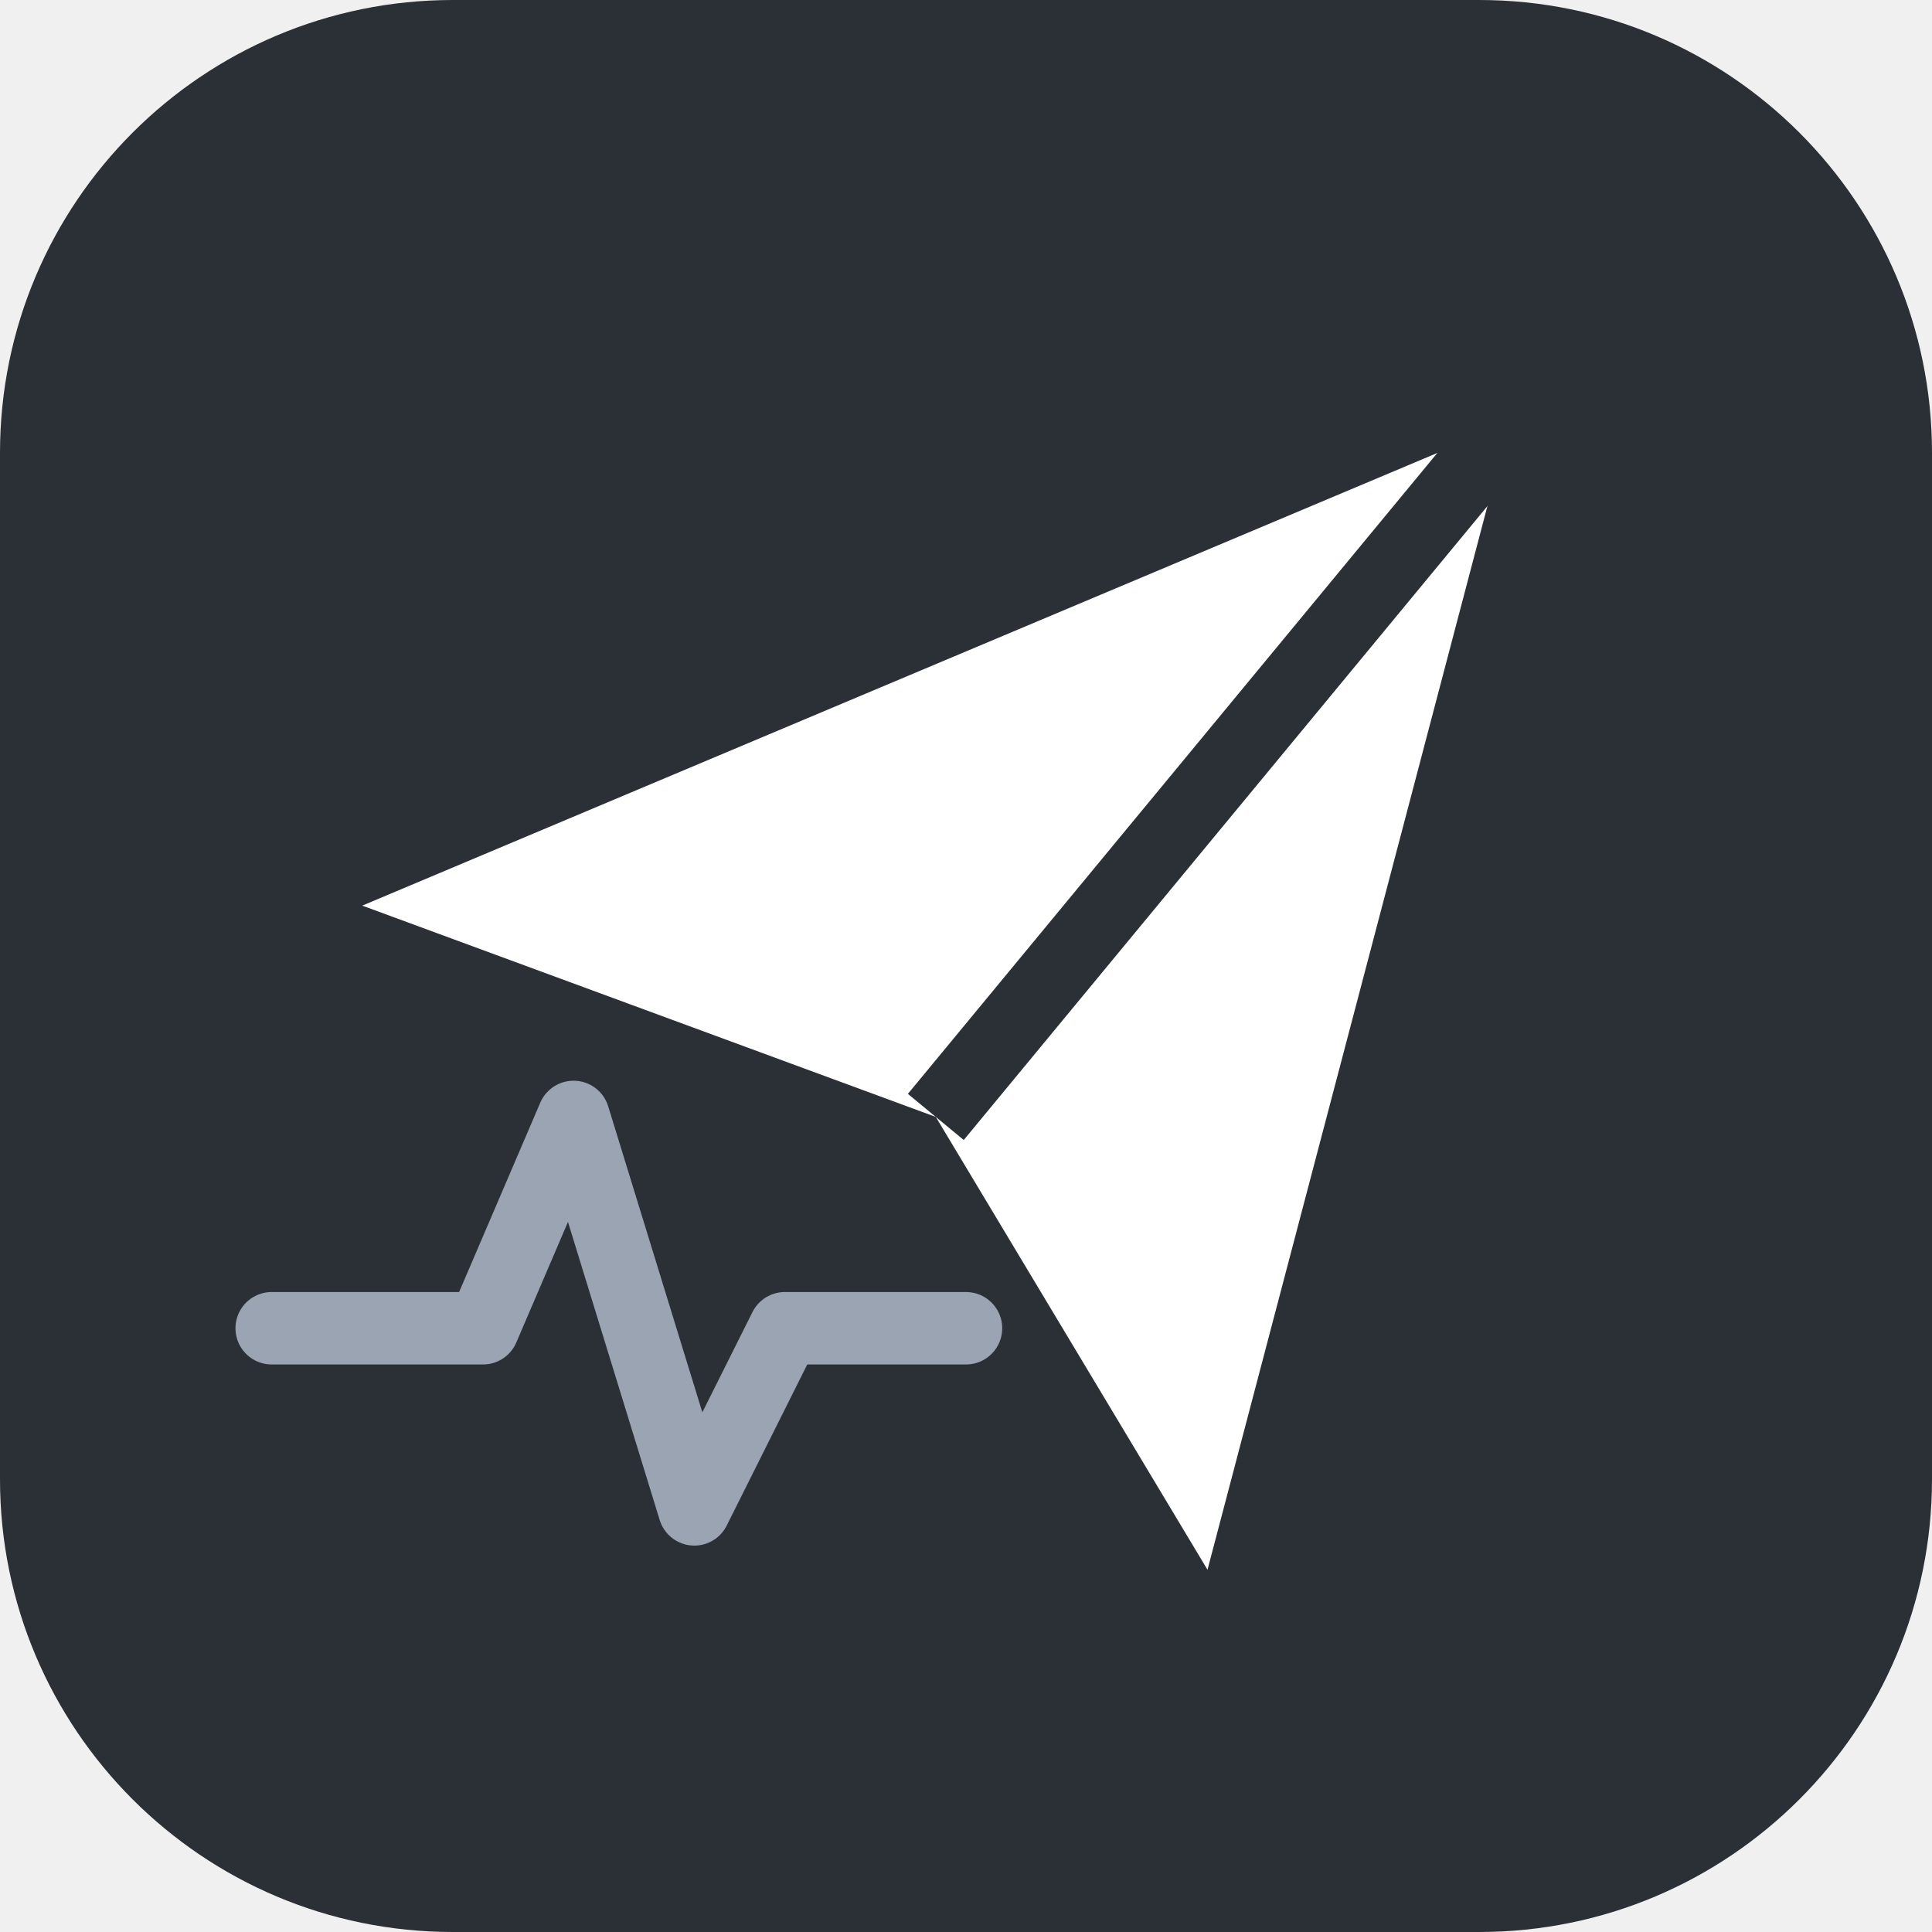
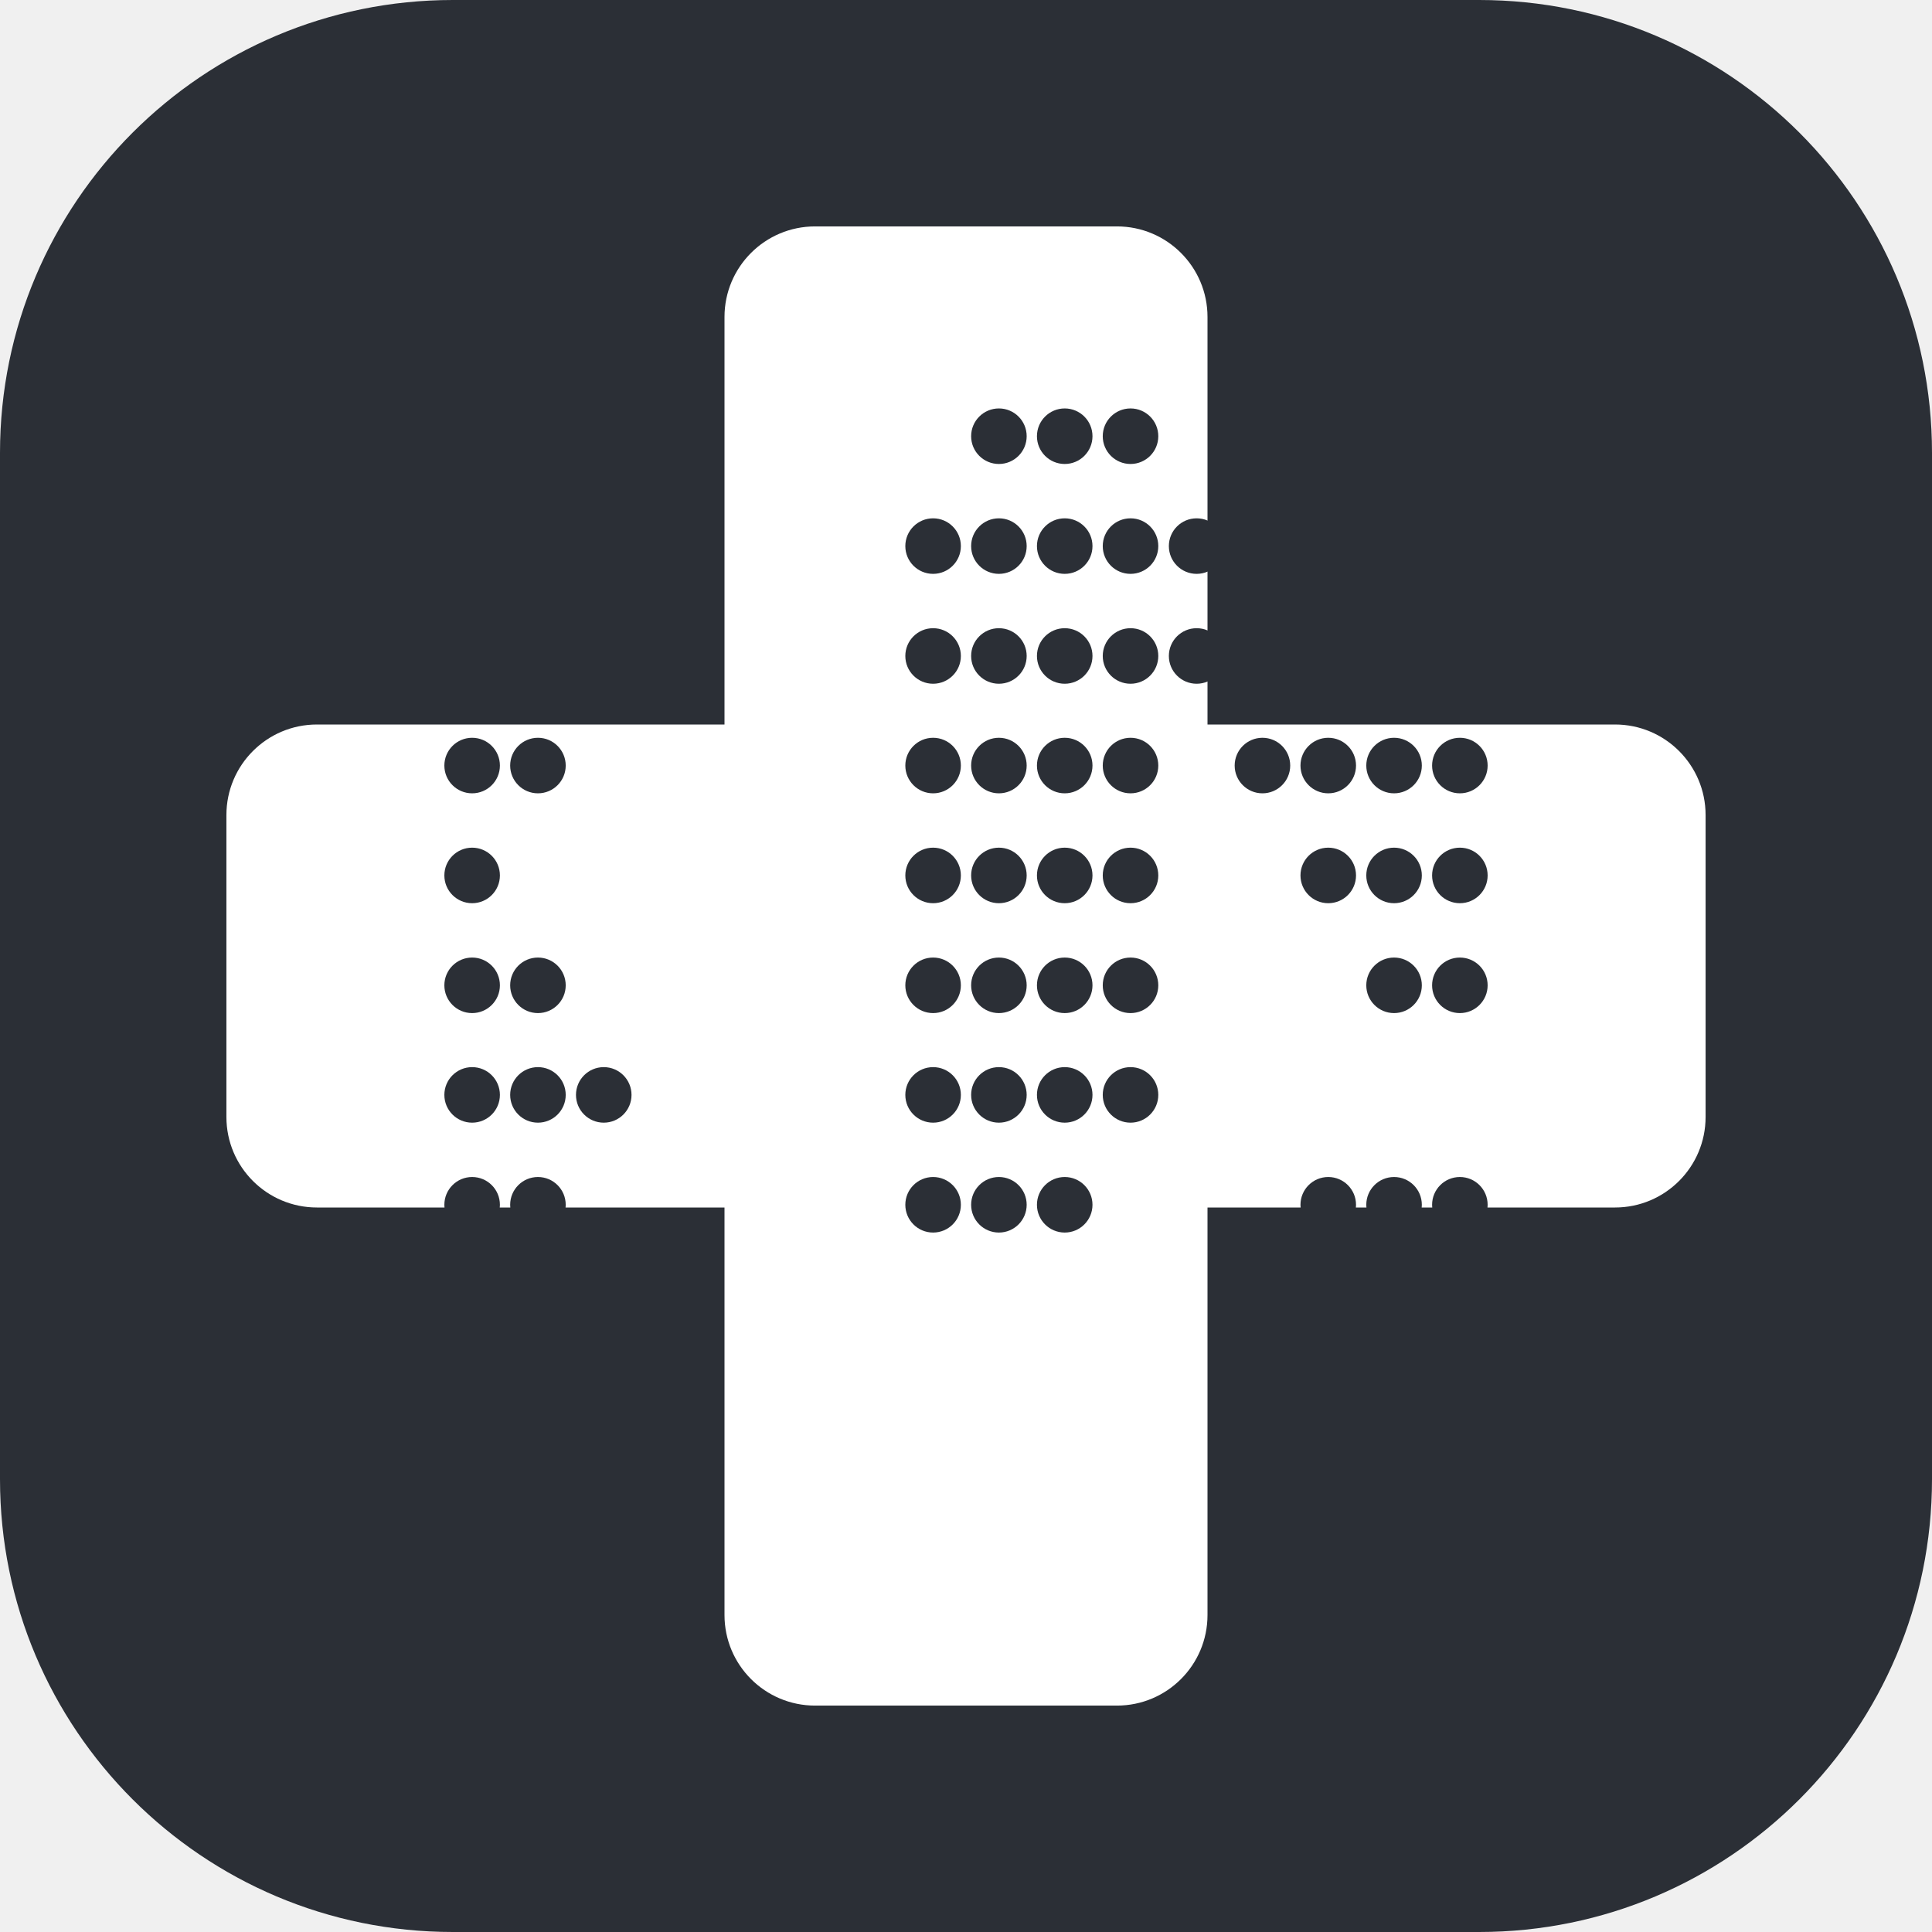
<svg xmlns="http://www.w3.org/2000/svg" width="64" height="64" viewBox="0 0 64 64">
  <rect width="64" height="64" rx="15" fill="#2b2f36" />
  <g fill="#ffffff">
-     <path d="M12 30 L50 14 L40 52 L31 37 Z" />
+     <rect x="7.5" y="24" width="49" height="16" rx="3" />
+     <rect x="24" y="7.5" width="16" height="49" rx="3" />
  </g>
-   <path d="M50 14 L31 37" stroke="#2b2f36" stroke-width="2.4" fill="none" stroke-linejoin="round" />
-   <path d="M9 44 h7 l3 -7 4 13 3 -6 h6" fill="none" stroke="#9aa4b2" stroke-width="2.4" stroke-linecap="round" stroke-linejoin="round" />
+   <g fill="#2b2f36">
+     <circle cx="33.09" cy="14.45" r="0.92" />
+     <circle cx="35.27" cy="14.45" r="0.92" />
+     <circle cx="37.45" cy="14.45" r="0.92" />
+     <circle cx="30.91" cy="18.09" r="0.92" />
+     <circle cx="33.09" cy="18.09" r="0.92" />
+     <circle cx="35.27" cy="18.09" r="0.92" />
+     <circle cx="37.45" cy="18.09" r="0.92" />
+     <circle cx="39.64" cy="18.09" r="0.92" />
+     <circle cx="30.91" cy="21.73" r="0.92" />
+     <circle cx="33.09" cy="21.73" r="0.92" />
+     <circle cx="35.27" cy="21.73" r="0.92" />
+     <circle cx="37.45" cy="21.73" r="0.92" />
+     <circle cx="39.64" cy="21.73" r="0.92" />
+     <circle cx="15.64" cy="25.36" r="0.92" />
+     <circle cx="17.82" cy="25.36" r="0.92" />
+     <circle cx="30.91" cy="25.36" r="0.92" />
+     <circle cx="33.09" cy="25.36" r="0.92" />
+     <circle cx="35.27" cy="25.36" r="0.92" />
+     <circle cx="37.45" cy="25.36" r="0.92" />
+     <circle cx="41.82" cy="25.36" r="0.92" />
+     <circle cx="44.00" cy="25.36" r="0.92" />
+     <circle cx="46.18" cy="25.36" r="0.92" />
+     <circle cx="48.36" cy="25.36" r="0.92" />
+     <circle cx="15.64" cy="29.00" r="0.92" />
+     <circle cx="30.91" cy="29.00" r="0.92" />
+     <circle cx="33.09" cy="29.00" r="0.92" />
+     <circle cx="35.27" cy="29.00" r="0.92" />
+     <circle cx="37.45" cy="29.00" r="0.92" />
+     <circle cx="44.00" cy="29.00" r="0.92" />
+     <circle cx="46.18" cy="29.00" r="0.92" />
+     <circle cx="48.36" cy="29.00" r="0.92" />
+     <circle cx="15.64" cy="32.64" r="0.92" />
+     <circle cx="17.82" cy="32.64" r="0.92" />
+     <circle cx="30.91" cy="32.64" r="0.92" />
+     <circle cx="33.09" cy="32.64" r="0.92" />
+     <circle cx="35.27" cy="32.64" r="0.92" />
+     <circle cx="37.45" cy="32.64" r="0.92" />
+     <circle cx="46.18" cy="32.64" r="0.92" />
+     <circle cx="48.36" cy="32.64" r="0.92" />
+     <circle cx="15.64" cy="36.27" r="0.92" />
+     <circle cx="17.82" cy="36.27" r="0.92" />
+     <circle cx="20.00" cy="36.27" r="0.92" />
+     <circle cx="30.91" cy="36.27" r="0.92" />
+     <circle cx="33.09" cy="36.27" r="0.92" />
+     <circle cx="35.27" cy="36.27" r="0.92" />
+     <circle cx="37.45" cy="36.27" r="0.92" />
+     <circle cx="15.64" cy="39.91" r="0.92" />
+     <circle cx="17.82" cy="39.91" r="0.92" />
+     <circle cx="30.91" cy="39.91" r="0.92" />
+     <circle cx="33.09" cy="39.91" r="0.92" />
+     <circle cx="35.27" cy="39.91" r="0.92" />
+     <circle cx="44.00" cy="39.91" r="0.92" />
+     <circle cx="46.18" cy="39.91" r="0.92" />
+     <circle cx="48.36" cy="39.91" r="0.92" />
+   </g>
</svg>
